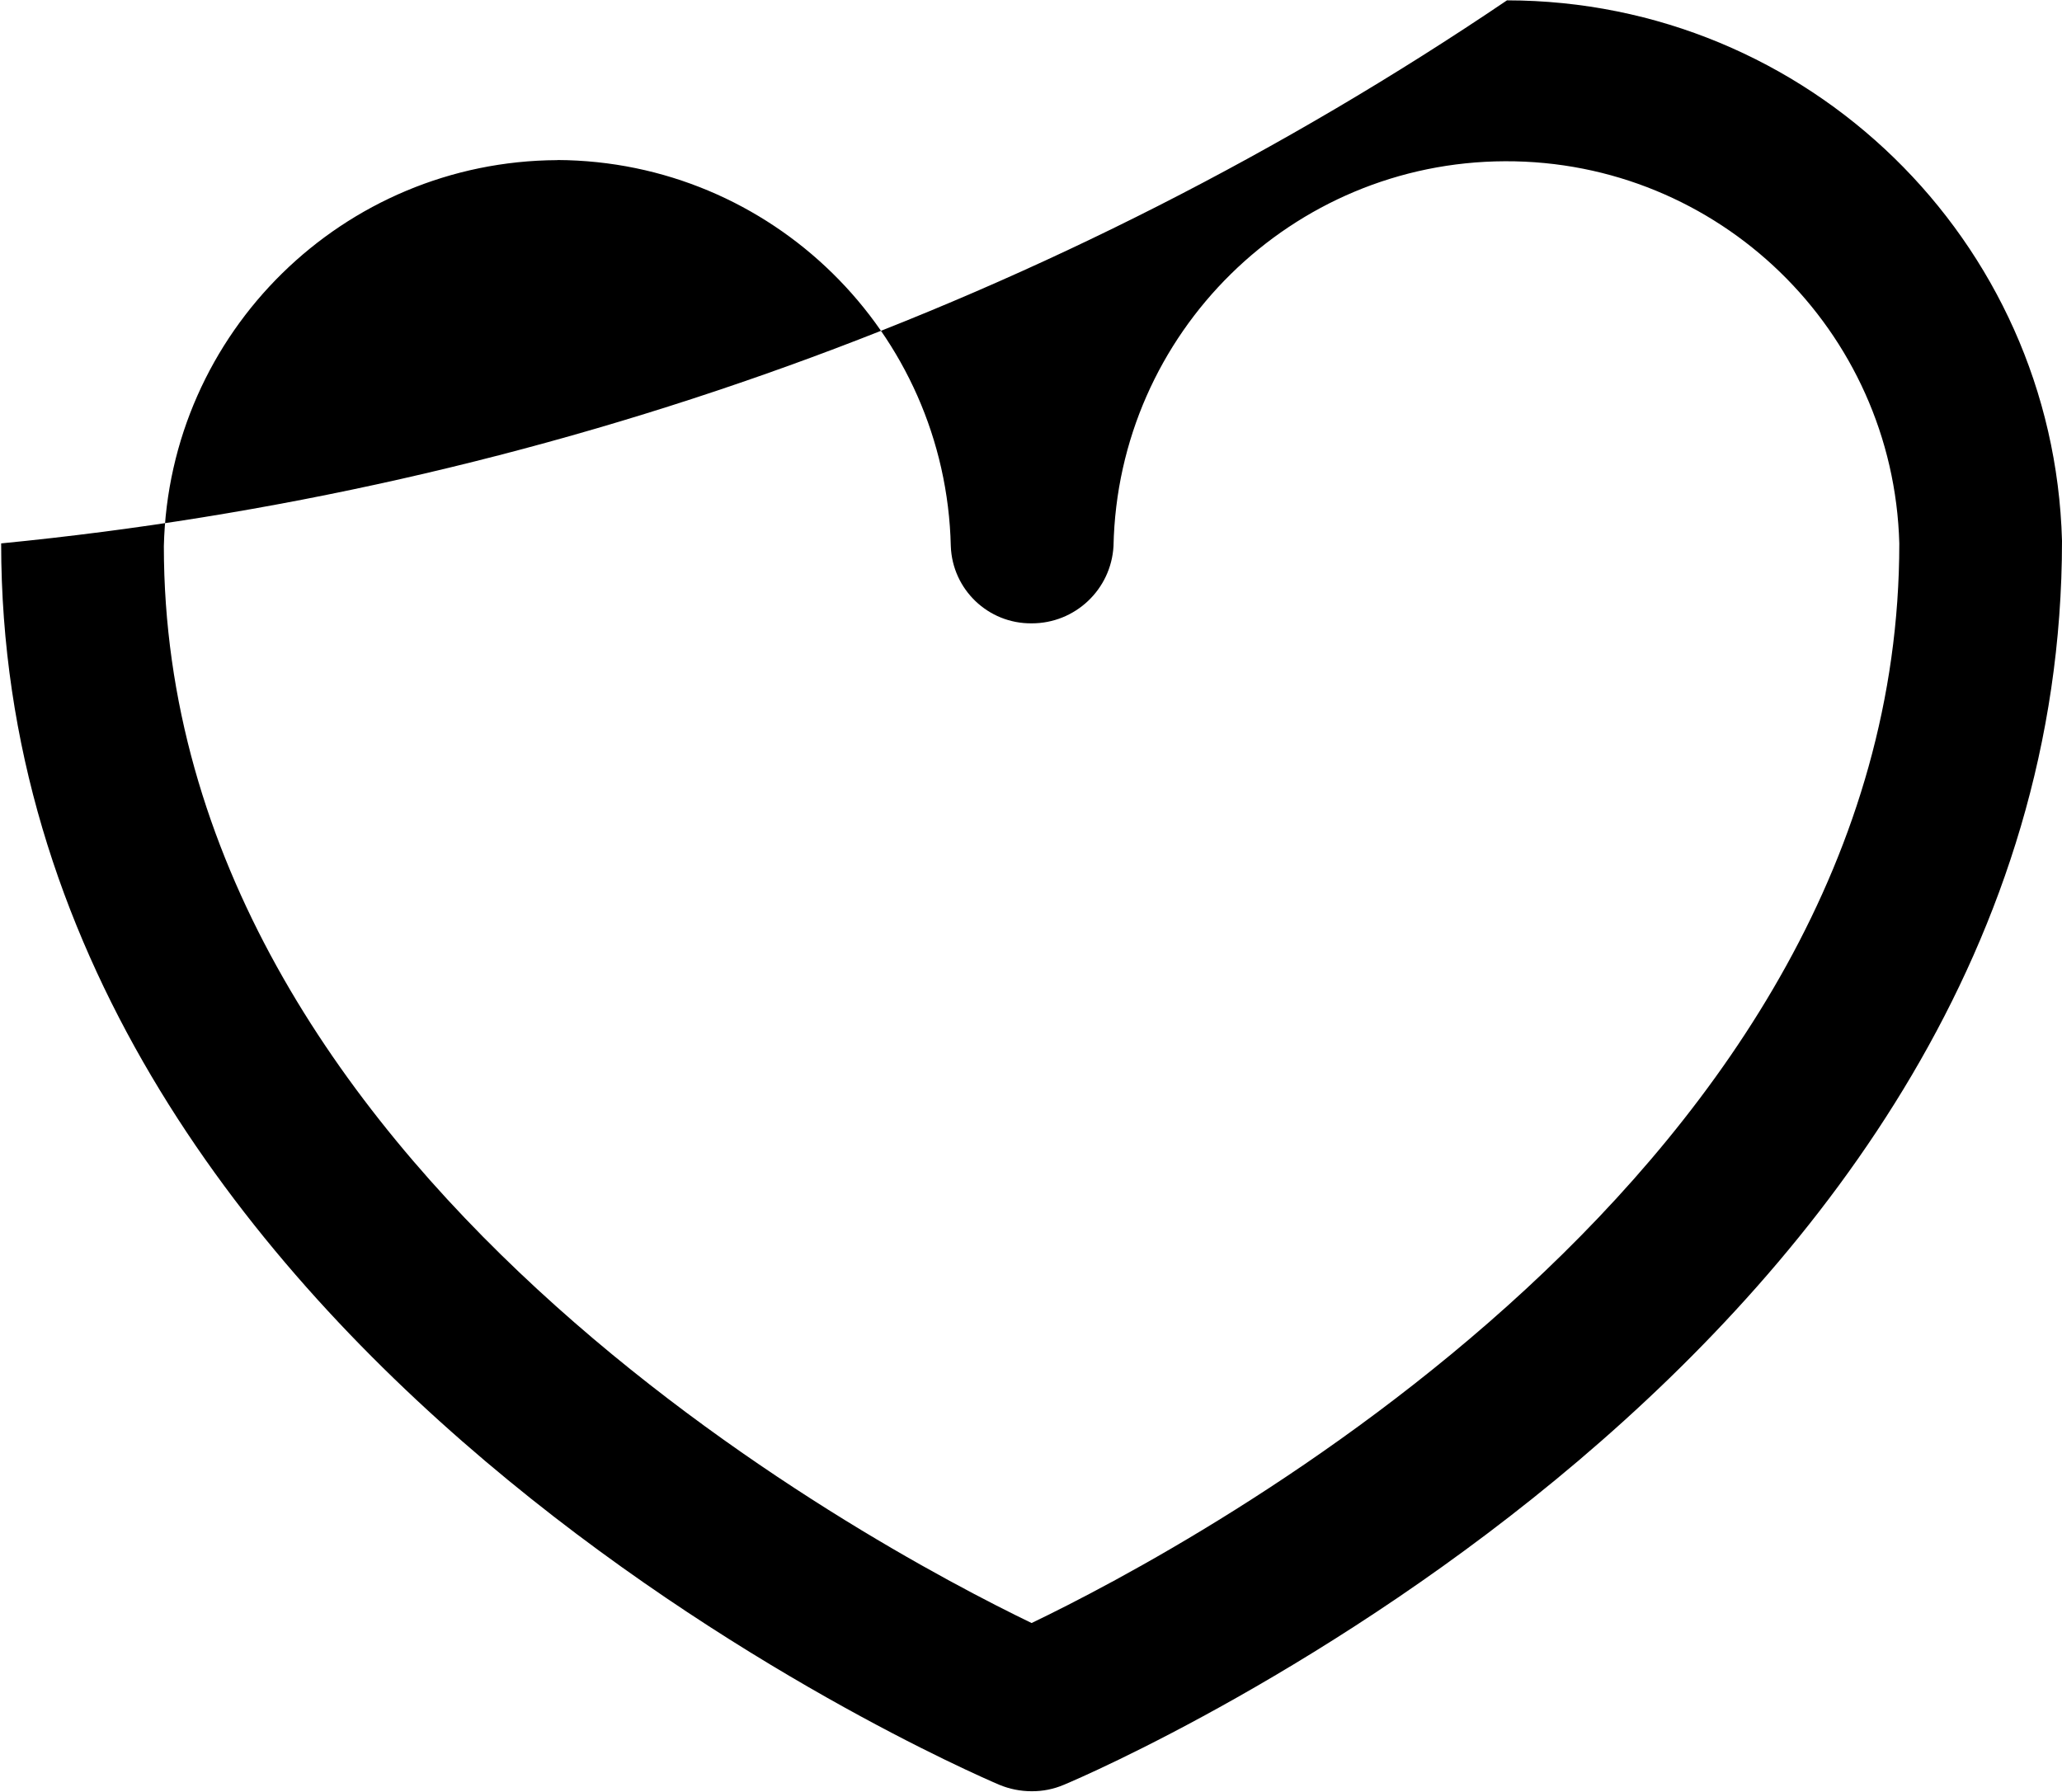
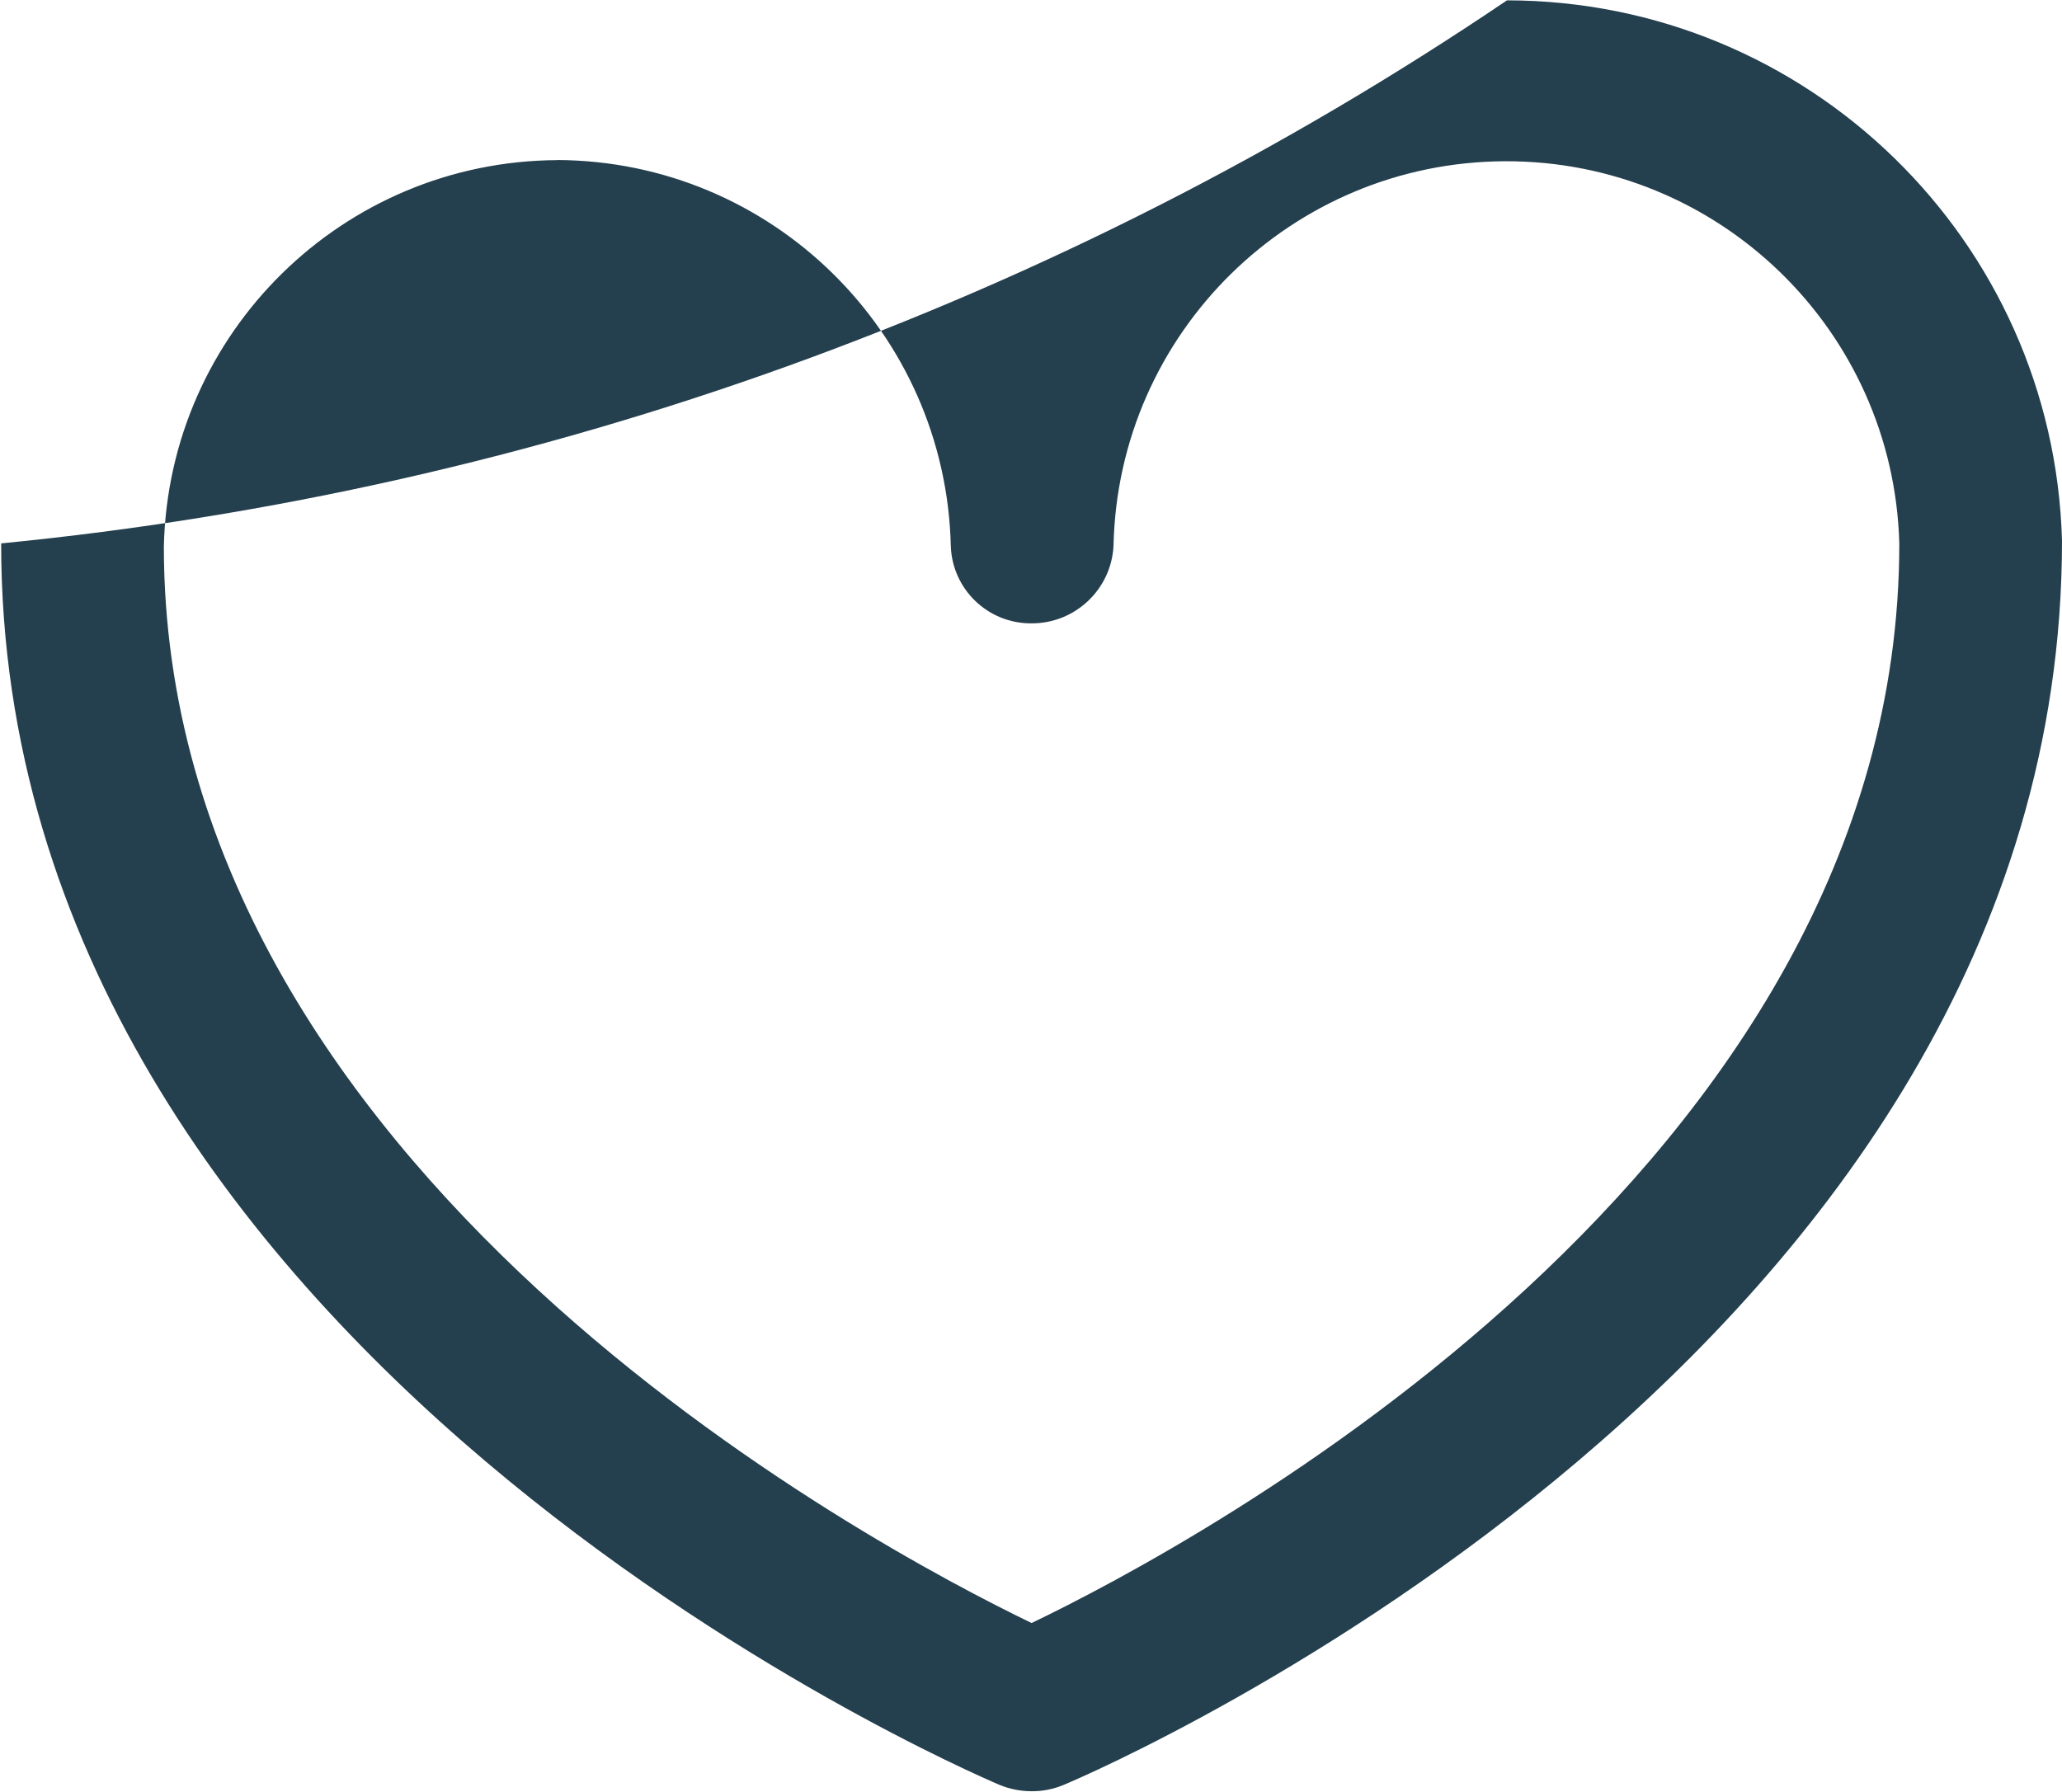
<svg xmlns="http://www.w3.org/2000/svg" width="17.87" height="15.531" viewBox="0 0 17.87 15.531">
-   <path class="cls-1" d="M1648.91,86.245a0.731,0.731,0,0,1-.28-0.056c-0.35-.15-8.65-3.749-8.65-10.76a28.181,28.181,0,0,0,13.05-4.707,4.817,4.817,0,0,1,4.81,4.684c0,7.034-8.29,10.634-8.65,10.783A0.7,0.7,0,0,1,1648.91,86.245Zm-4.11-14.138a3.427,3.427,0,0,0-3.41,3.346c0,5.407,6.13,8.662,7.52,9.334,1.4-.672,7.52-3.93,7.52-9.358a3.406,3.406,0,0,0-6.81.024,0.709,0.709,0,0,1-.71.669h0a0.694,0.694,0,0,1-.7-0.669A3.427,3.427,0,0,0,1644.8,72.106Z" transform="translate(-1639.97 -70.719)" />
+   <path fill="#243f4d" fill-rule="evenodd" d="M1648.91,86.245a0.731,0.731,0,0,1-.28-0.056c-0.35-.15-8.65-3.749-8.65-10.76a28.181,28.181,0,0,0,13.05-4.707,4.817,4.817,0,0,1,4.81,4.684c0,7.034-8.29,10.634-8.65,10.783A0.7,0.7,0,0,1,1648.91,86.245Zm-4.11-14.138a3.427,3.427,0,0,0-3.41,3.346c0,5.407,6.13,8.662,7.52,9.334,1.4-.672,7.52-3.93,7.52-9.358a3.406,3.406,0,0,0-6.81.024,0.709,0.709,0,0,1-.71.669h0a0.694,0.694,0,0,1-.7-0.669A3.427,3.427,0,0,0,1644.8,72.106Z" transform="translate(-1639.97 -70.719)" />
</svg>
